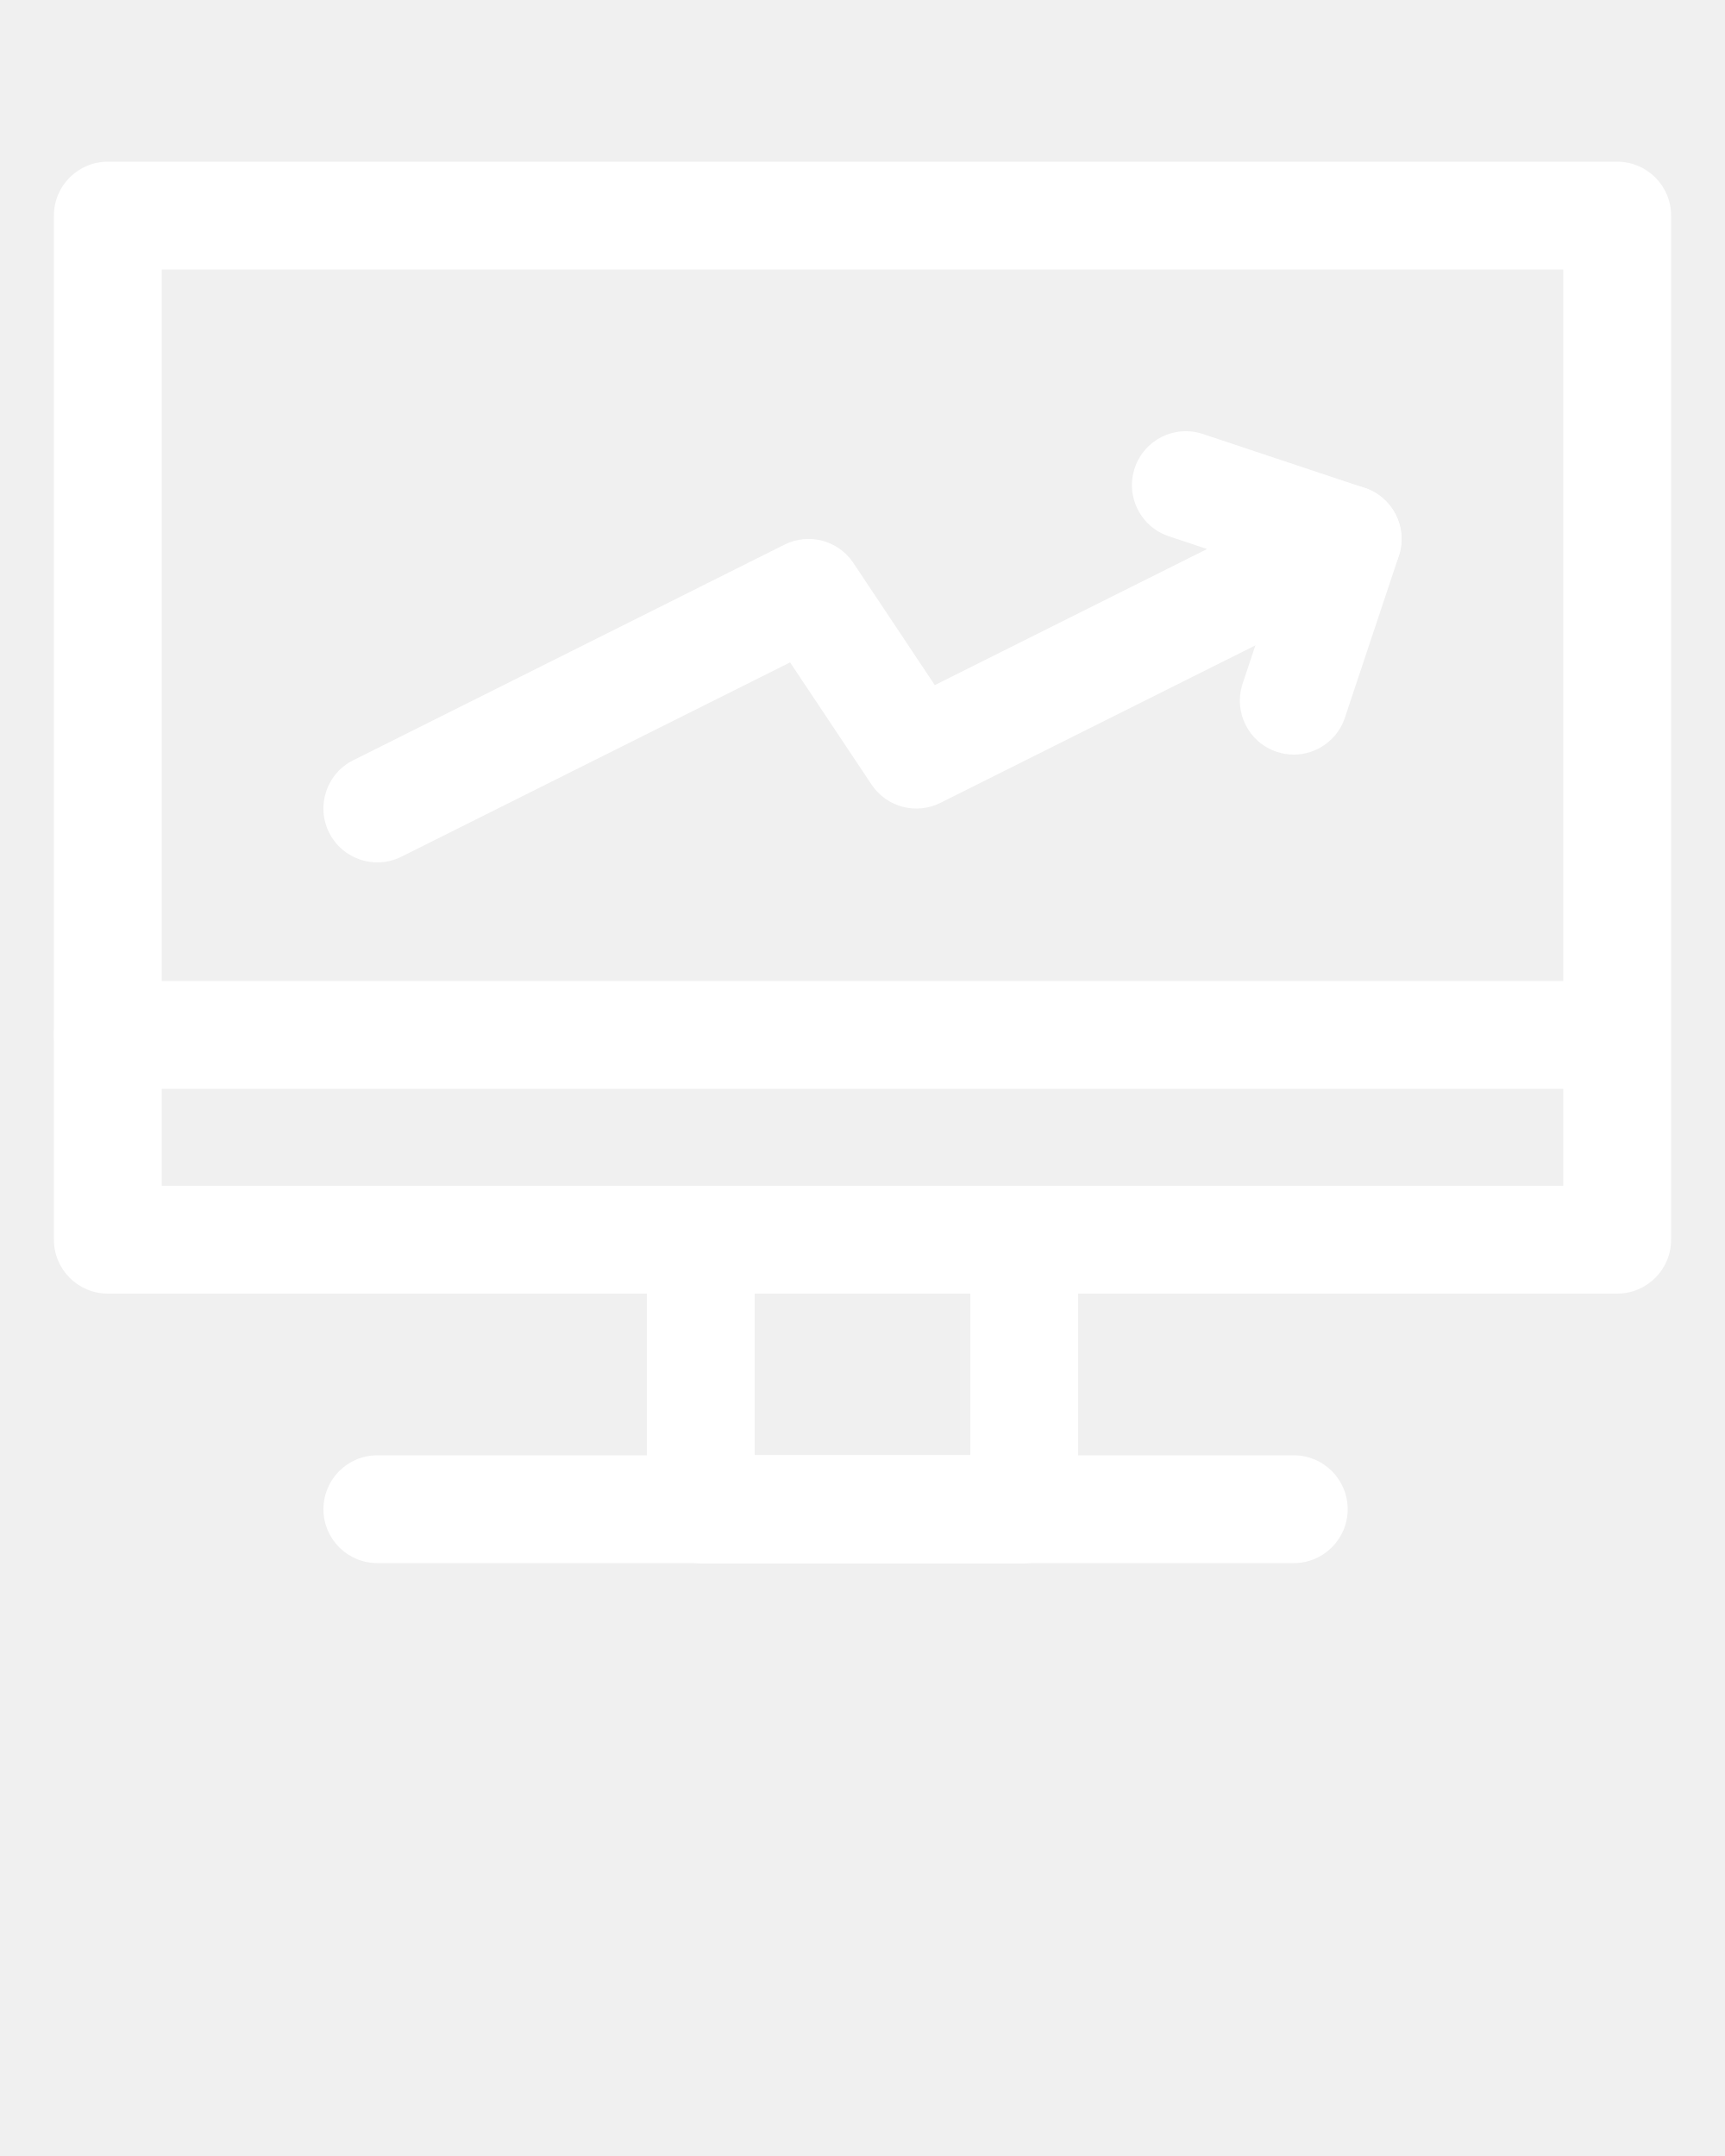
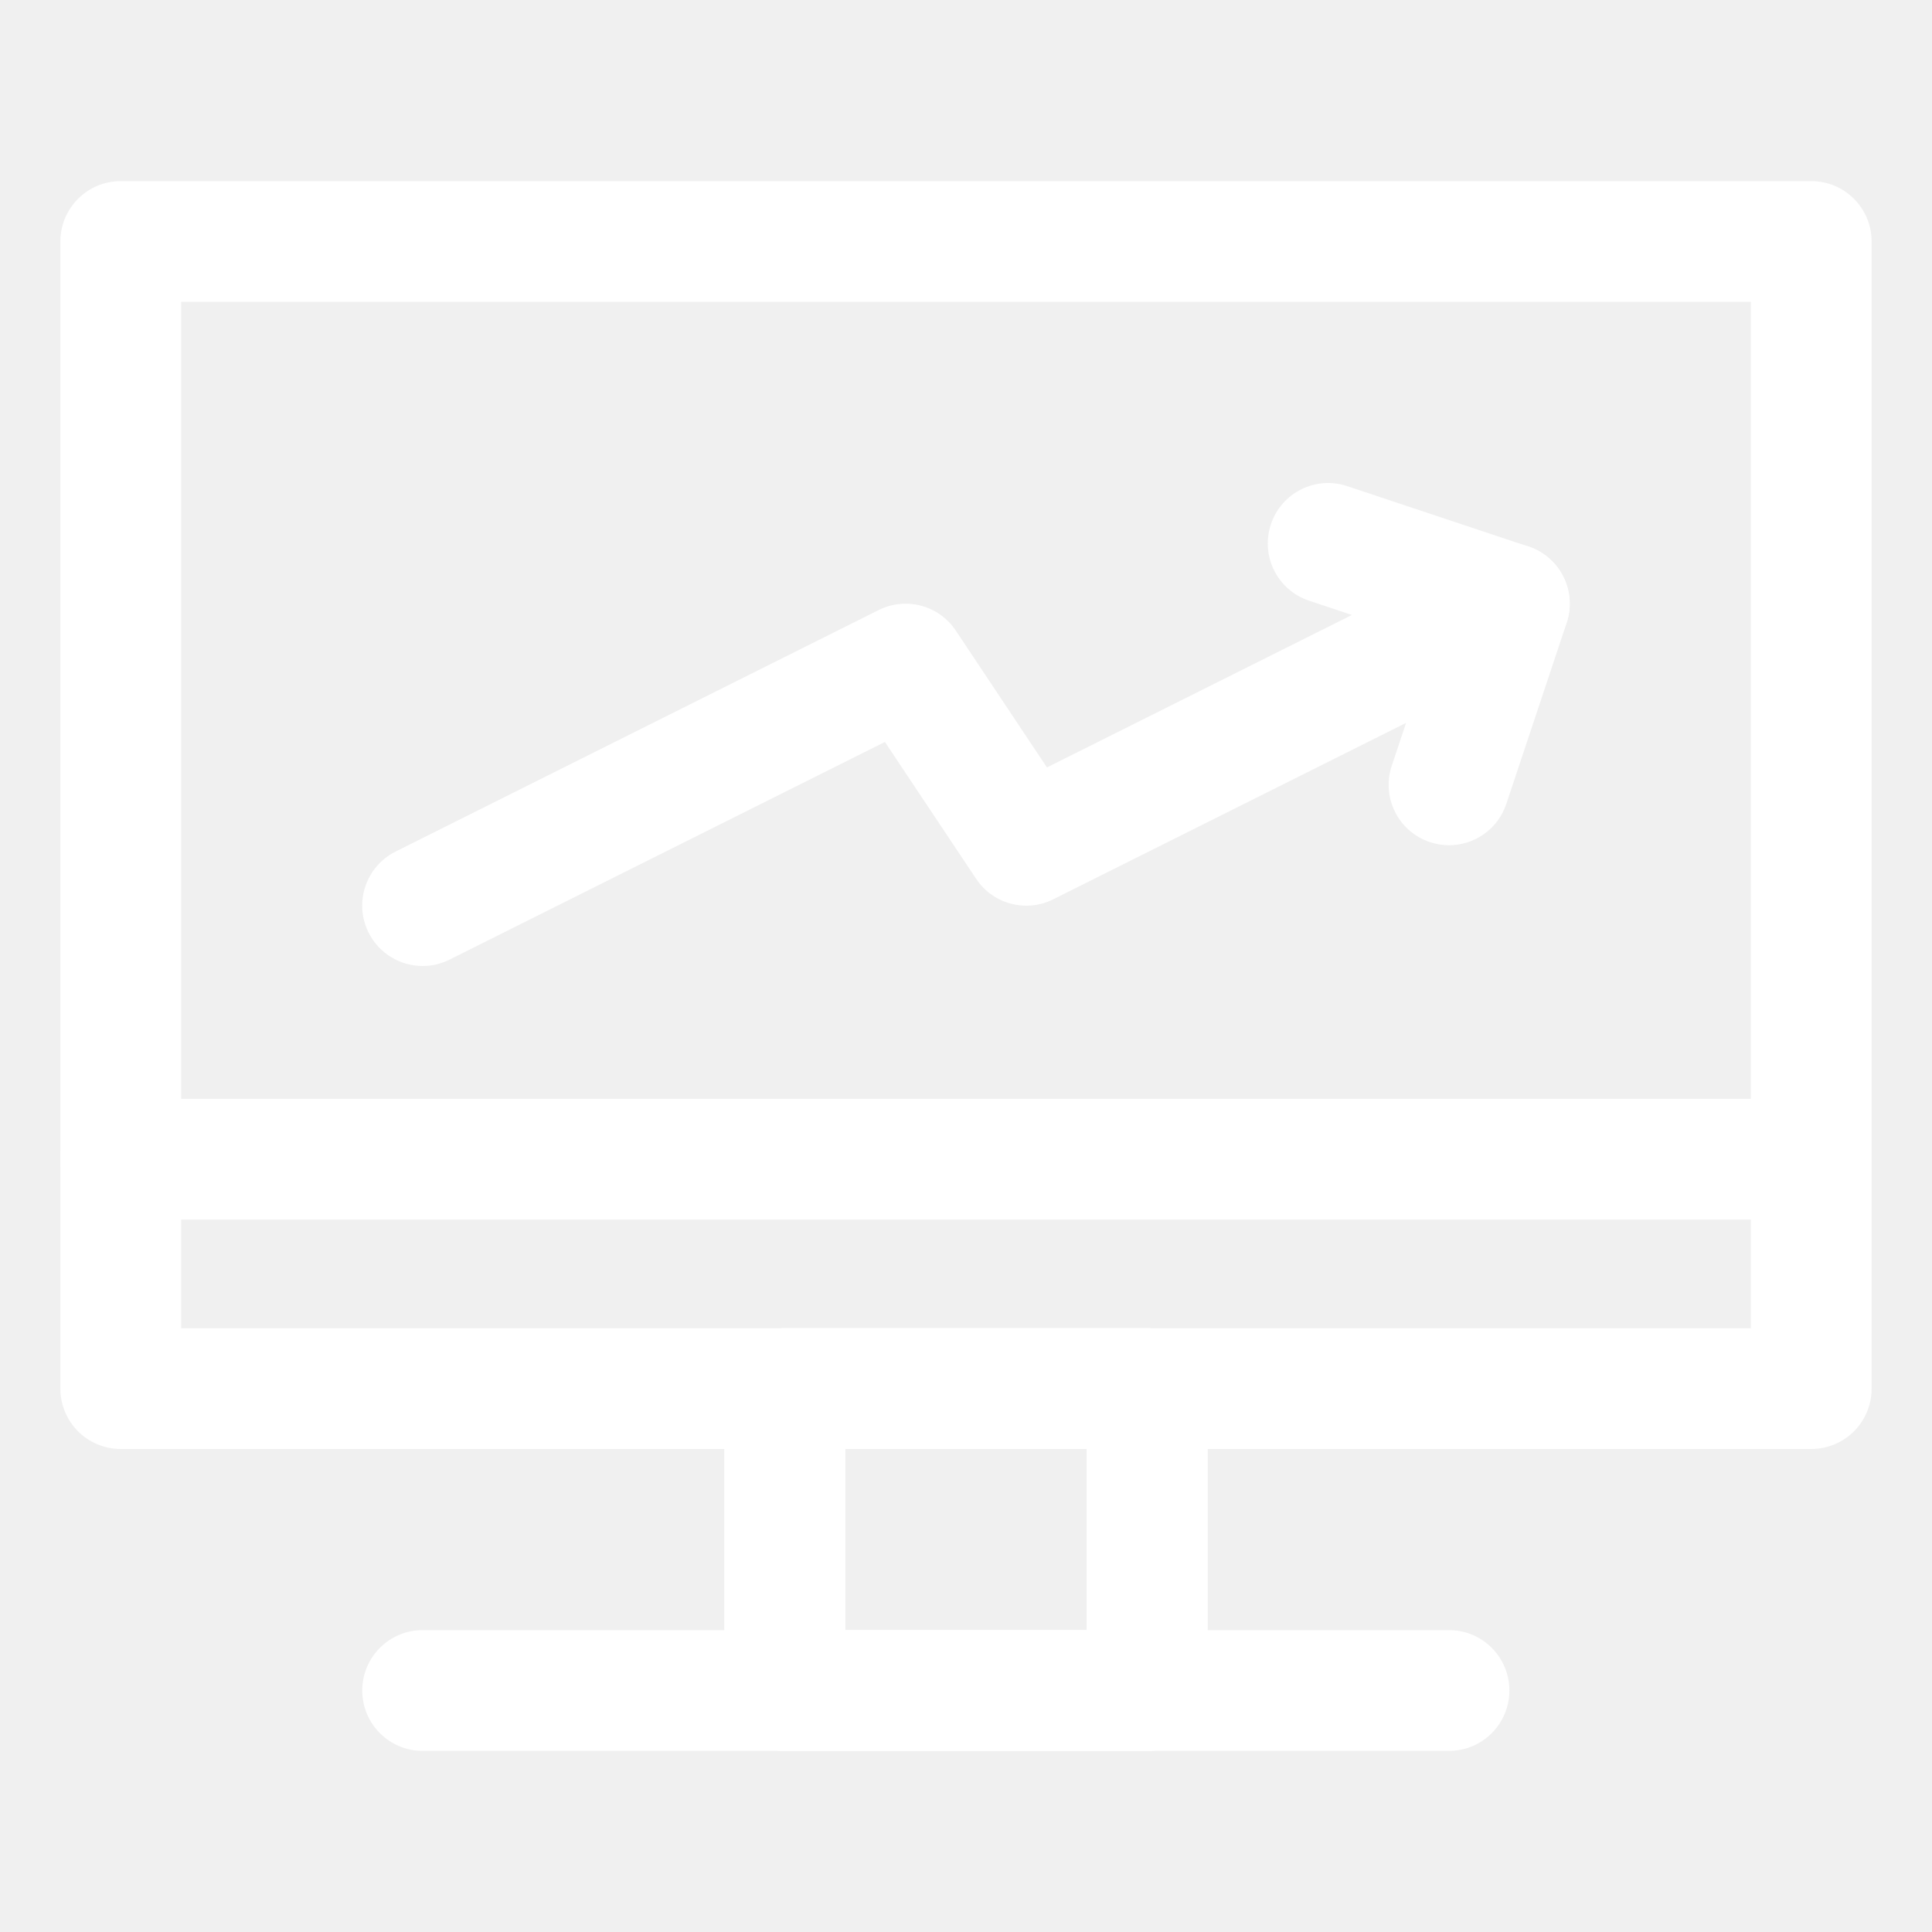
- <svg xmlns="http://www.w3.org/2000/svg" version="1.1" x="0px" y="0px" viewBox="0 0 32 40" style="fill: #fff;enable-background:new 0 0 32 32;" xml:space="preserve">
+ <svg xmlns="http://www.w3.org/2000/svg" version="1.1" x="0px" y="0px" viewBox="0 0 32 32" style="fill: #fff;enable-background:new 0 0 32 32;" xml:space="preserve">
  <g>
    <path d="M30,24H2c-0.552,0-1-0.447-1-1V4c0-0.553,0.448-1,1-1h28c0.552,0,1,0.447,1,1v19C31,23.553,30.552,24,30,24z M3,22h26V5H3   V22z" />
  </g>
  <g>
    <path d="M19,29h-6c-0.552,0-1-0.447-1-1v-5c0-0.553,0.448-1,1-1h6c0.552,0,1,0.447,1,1v5C20,28.553,19.552,29,19,29z M14,27h4v-3   h-4V27z" />
  </g>
  <g>
    <path d="M19,29h-6c-0.552,0-1-0.447-1-1v-5c0-0.553,0.448-1,1-1h6c0.552,0,1,0.447,1,1v5C20,28.553,19.552,29,19,29z M14,27h4v-3   h-4V27z" />
  </g>
  <g>
    <path d="M24,29H7c-0.552,0-1-0.447-1-1s0.448-1,1-1h17c0.552,0,1,0.447,1,1S24.552,29,24,29z" />
  </g>
  <g>
    <path d="M29,20.2H2c-0.552,0-1-0.447-1-1s0.448-1,1-1h27c0.552,0,1,0.447,1,1S29.552,20.2,29,20.2z" />
  </g>
  <g>
    <path d="M7.001,16c-0.367,0-0.72-0.202-0.896-0.553c-0.247-0.494-0.047-1.095,0.447-1.342l8-4c0.452-0.226,1-0.08,1.279,0.34   l1.51,2.266l5.051-2.525l-0.71-0.237c-0.524-0.174-0.807-0.74-0.632-1.265c0.174-0.523,0.739-0.808,1.265-0.632l3,1   c0.383,0.128,0.652,0.474,0.681,0.877c0.029,0.404-0.188,0.785-0.55,0.966l-8,4c-0.451,0.226-1,0.08-1.279-0.34l-1.51-2.266   l-7.21,3.605C7.304,15.966,7.151,16,7.001,16z" />
  </g>
  <g>
    <path d="M24,14c-0.104,0-0.211-0.017-0.316-0.052c-0.524-0.174-0.807-0.74-0.632-1.265l1-3c0.174-0.523,0.74-0.807,1.265-0.632   c0.524,0.174,0.807,0.74,0.632,1.265l-1,3C24.809,13.735,24.419,14,24,14z" />
  </g>
</svg>
